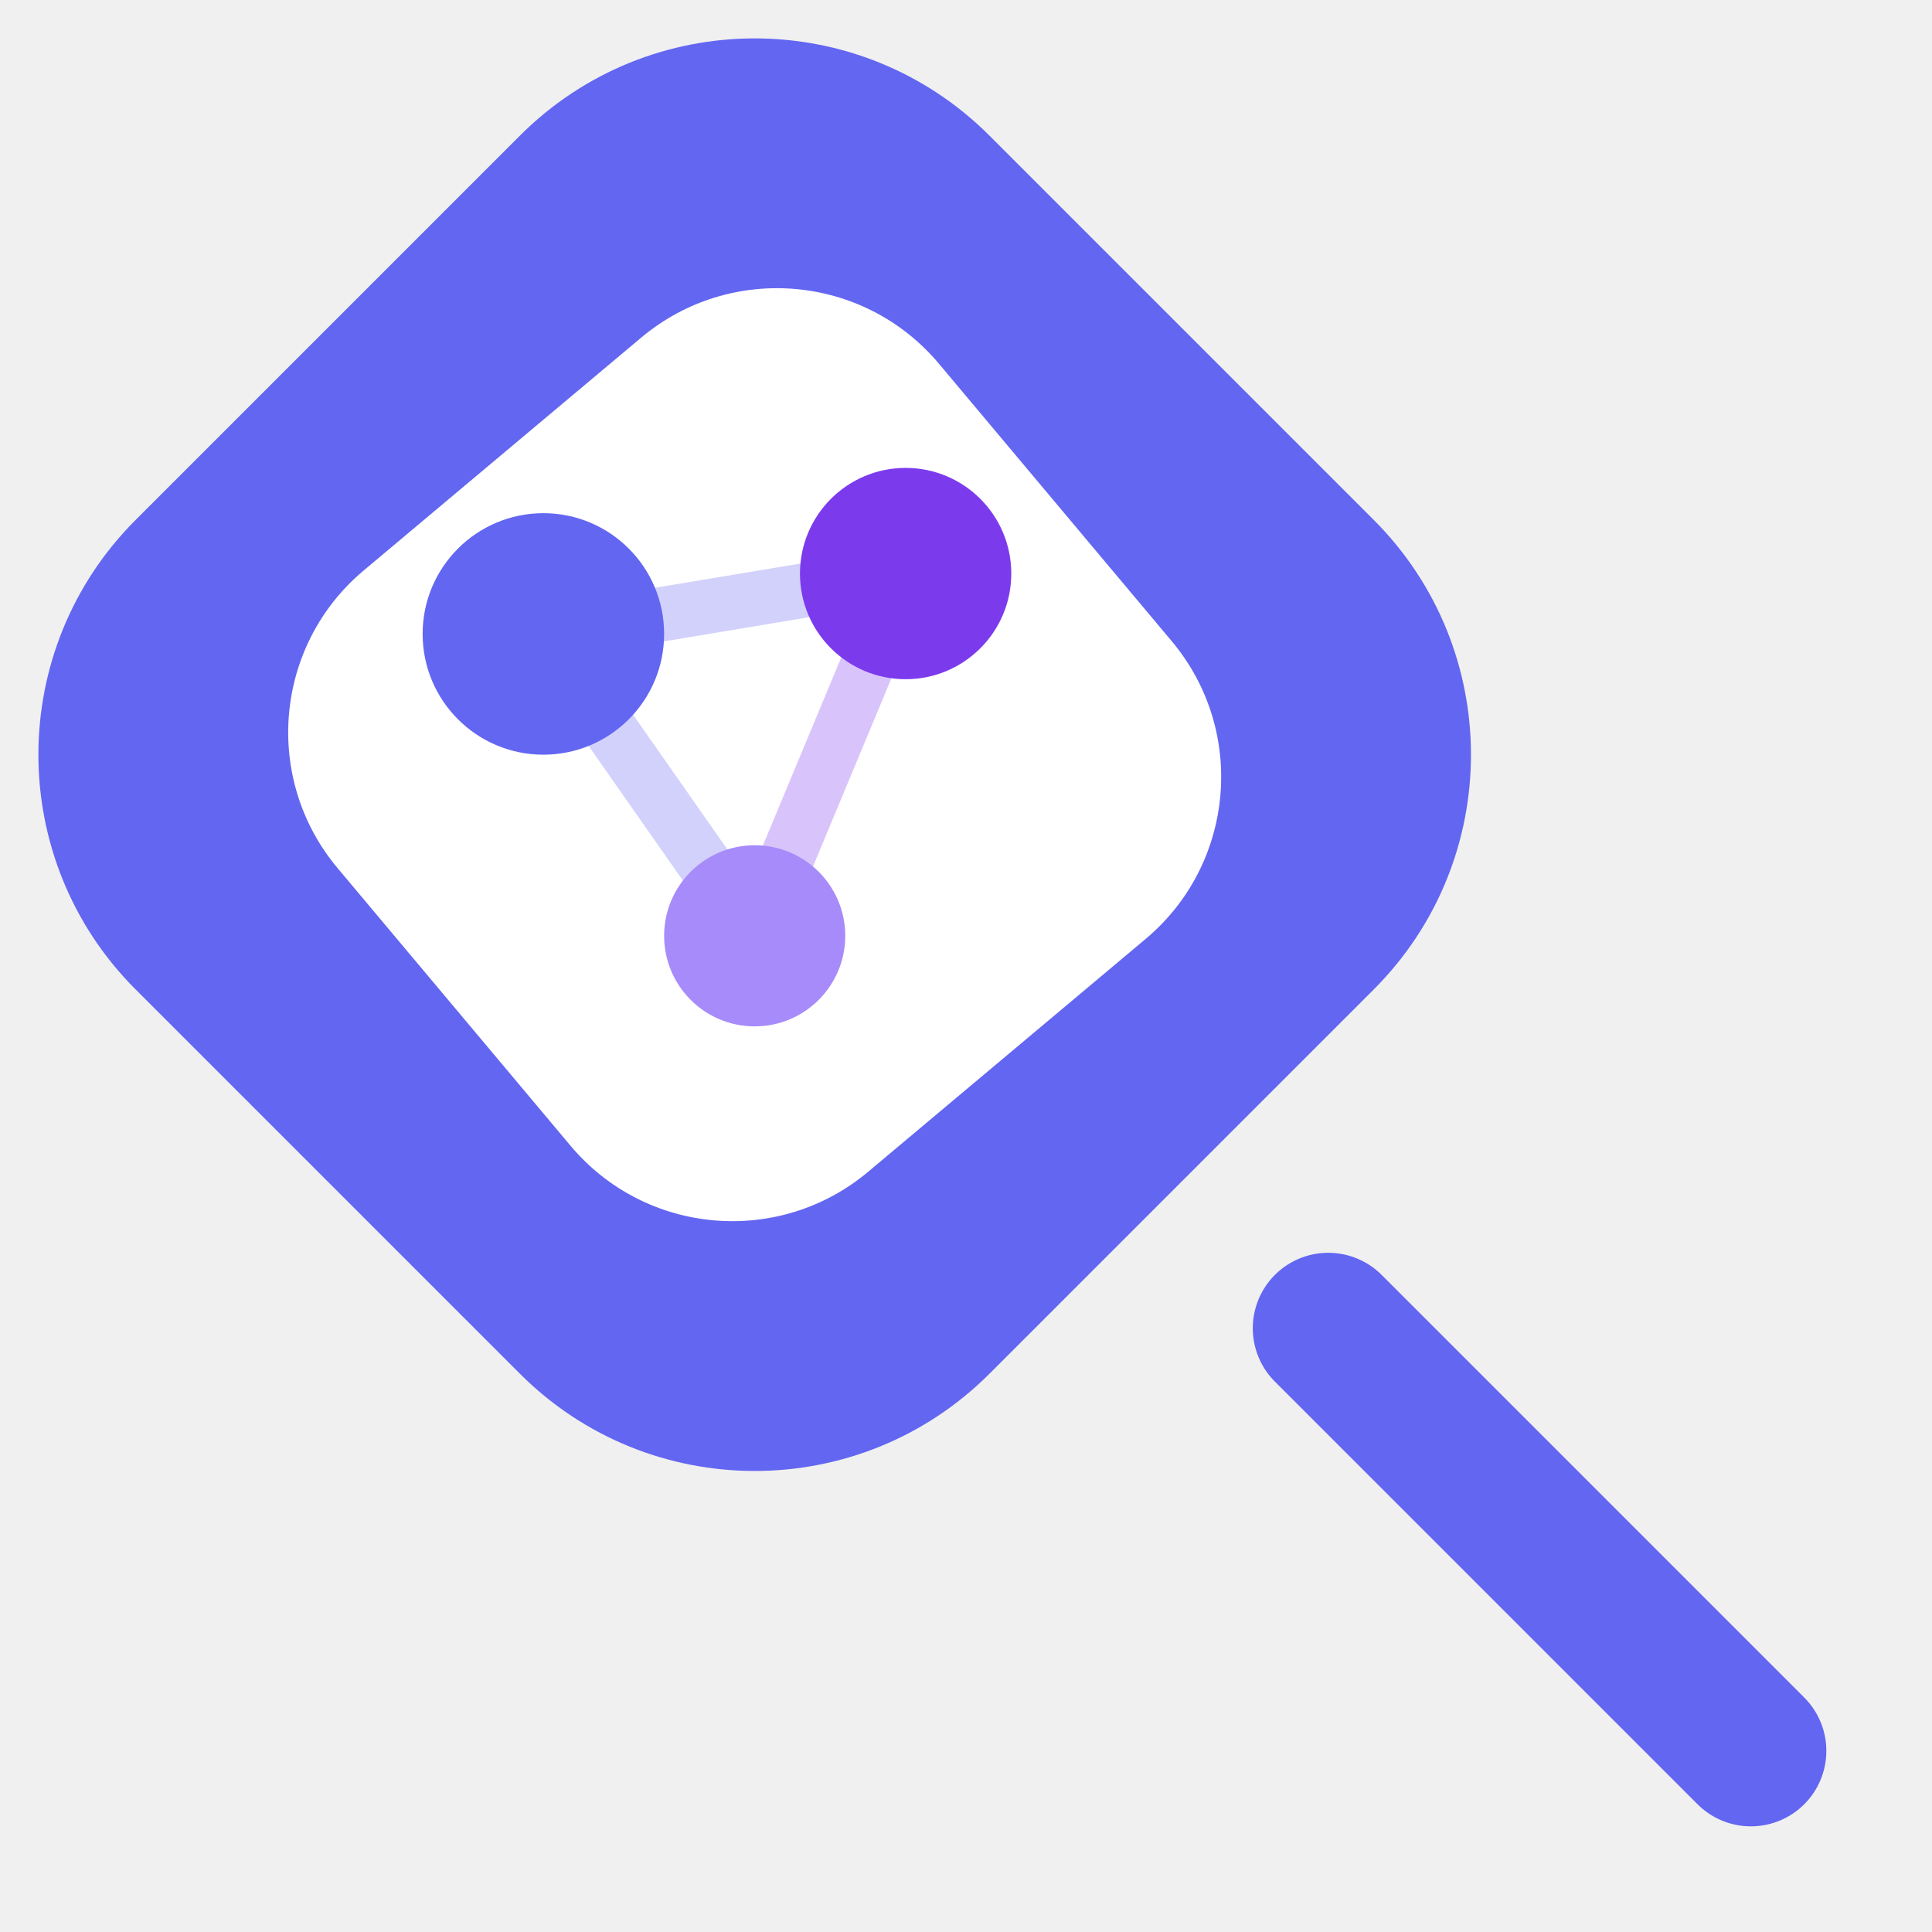
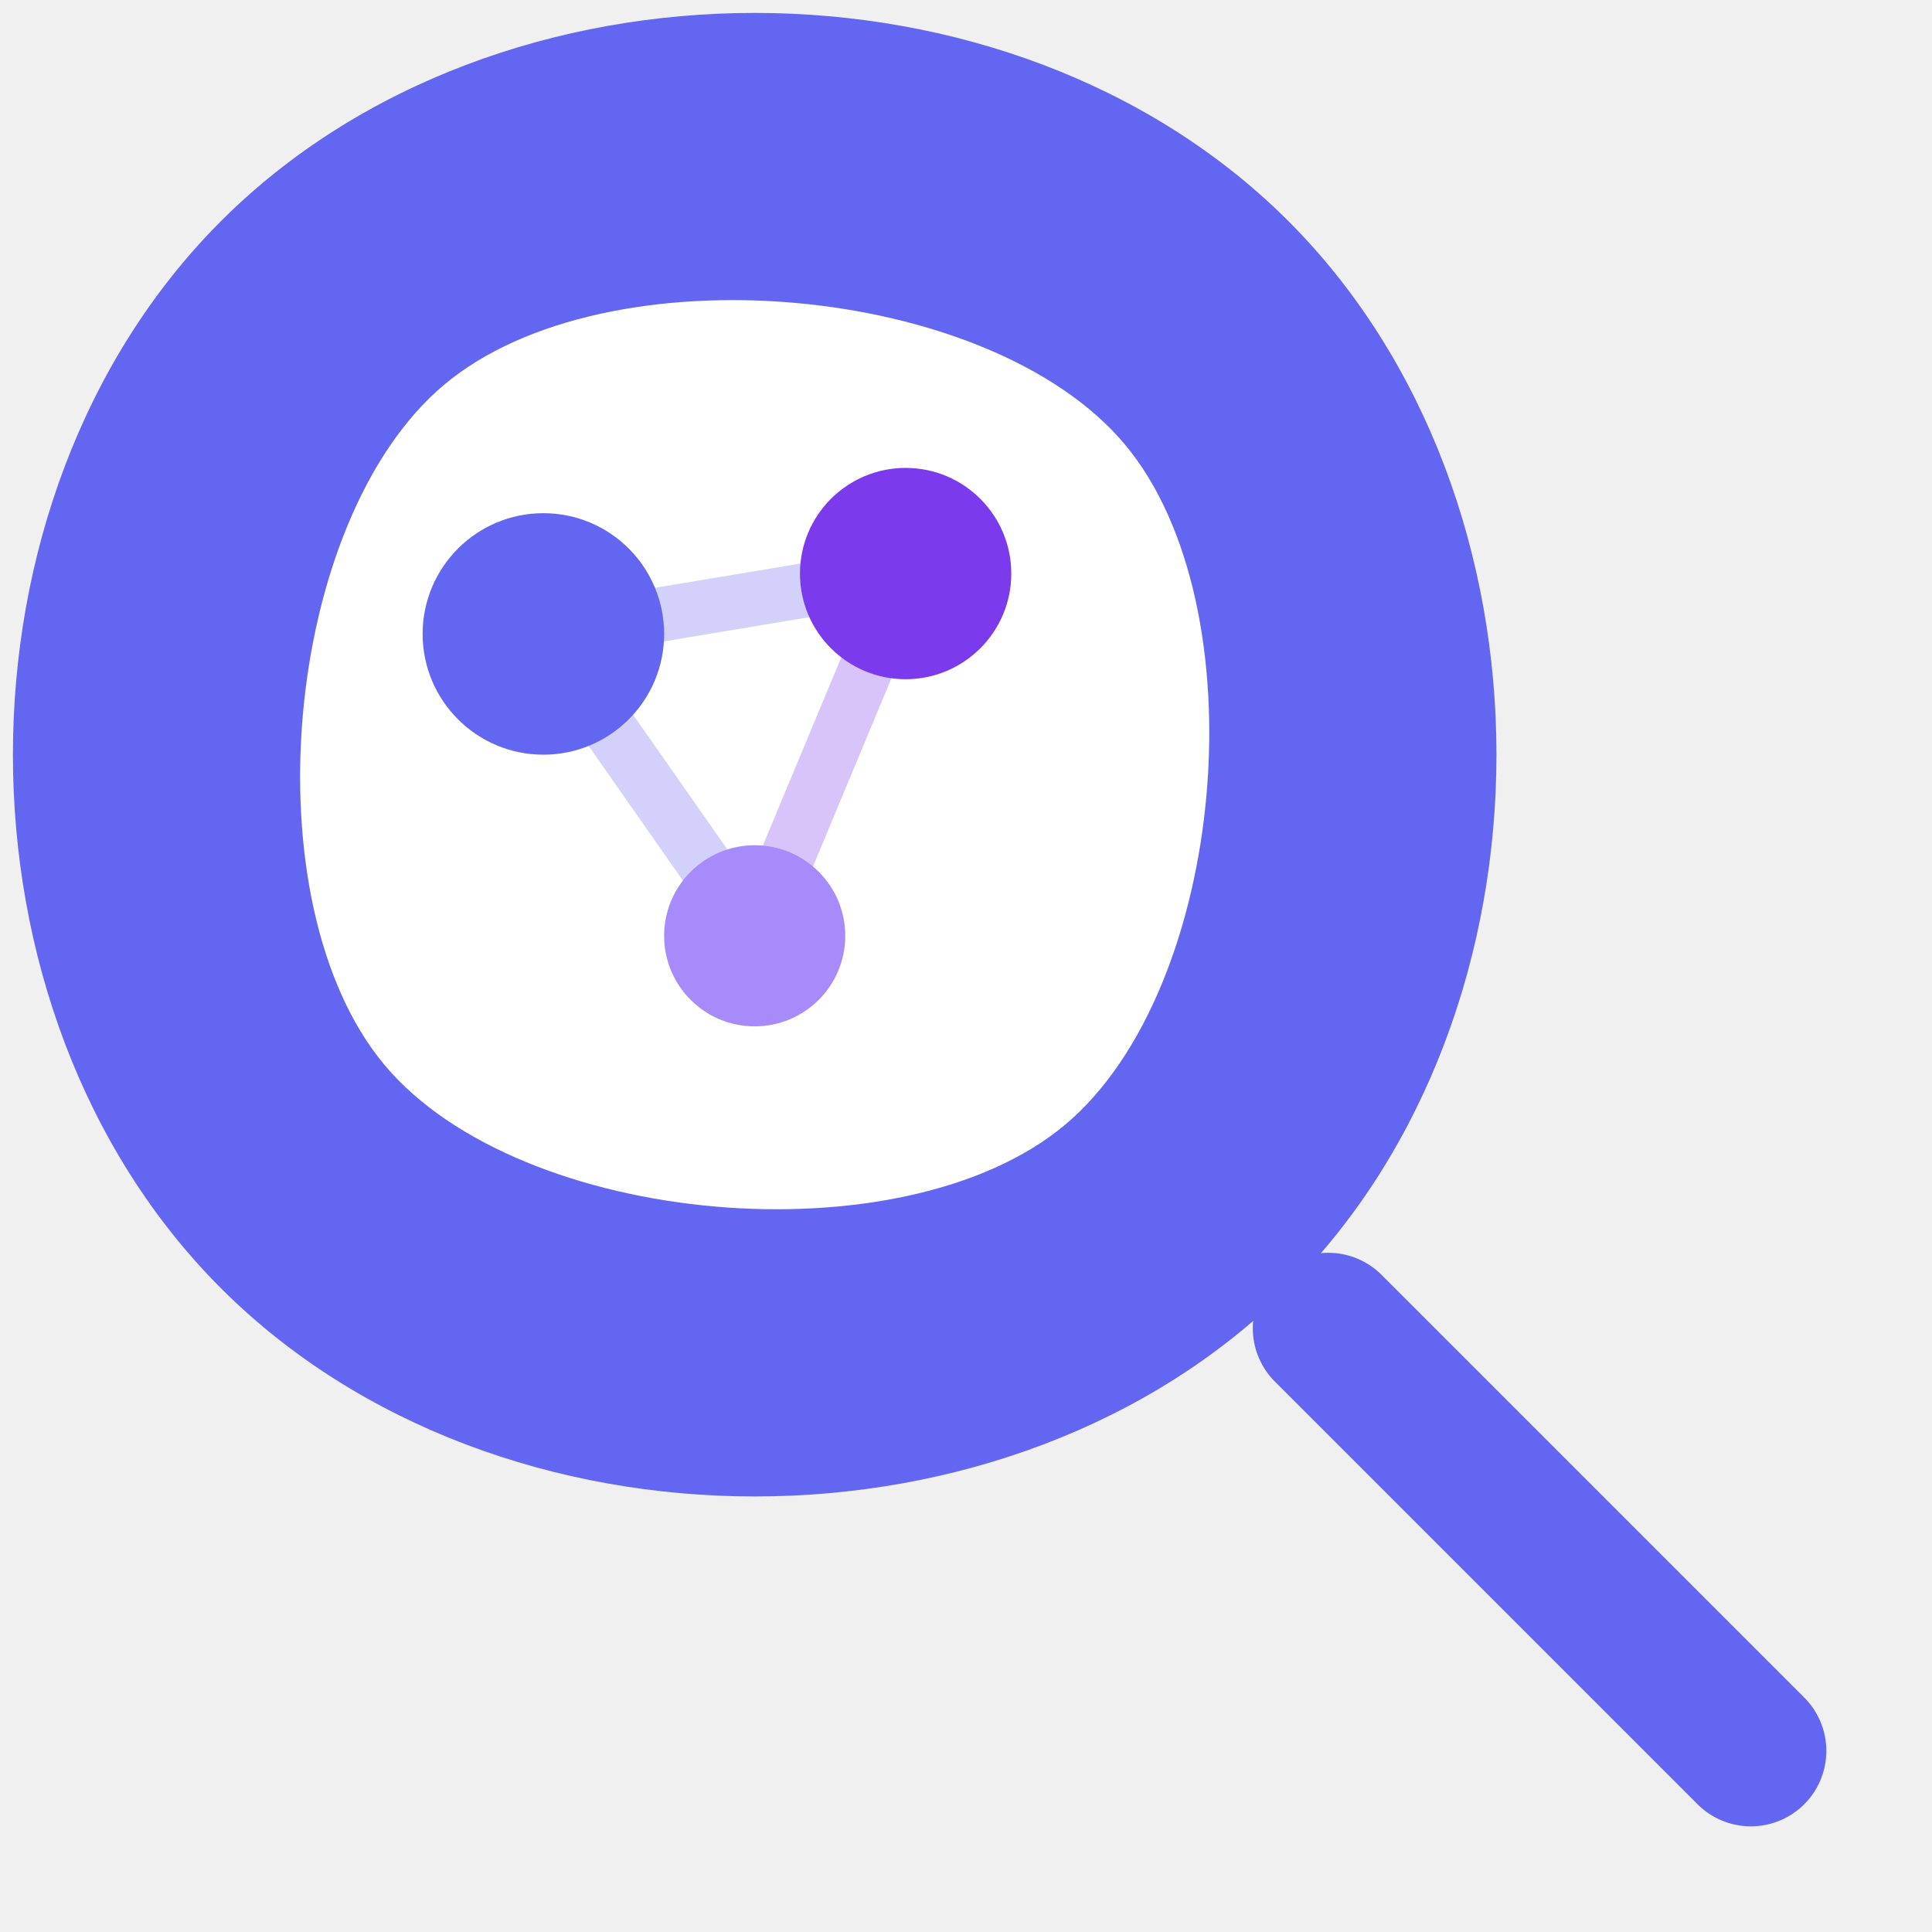
<svg xmlns="http://www.w3.org/2000/svg" viewBox="0 0 64 64" fill="none">
-   <rect x="5" y="5" width="40" height="40" rx="11" ry="11" fill="#6366f1" transform="rotate(45 25 25)" />
-   <rect x="12" y="12" width="26" height="26" rx="7" ry="7" fill="white" transform="rotate(50 25 25)" />
+   <path d="M25 0 C38 0, 50 12, 50 25 C50 38, 38 50, 25 50 C12 50, 0 38, 0 25 C0 12, 12 0, 25 0Z" fill="#6366f1" transform="rotate(45 25 25)" />
+   <path d="M25 9 C32 9, 41 18, 41 25 C41 32, 32 41, 25 41 C18 41, 9 32, 9 25 C9 18, 18 9, 25 9Z" fill="white" transform="rotate(50 25 25)" />
  <line x1="18" y1="21" x2="30" y2="19" stroke="#6366f1" stroke-width="1.8" opacity="0.3" />
  <line x1="18" y1="21" x2="25" y2="31" stroke="#6366f1" stroke-width="1.8" opacity="0.3" />
  <line x1="30" y1="19" x2="25" y2="31" stroke="#7c3aed" stroke-width="1.8" opacity="0.3" />
  <circle cx="18" cy="21" r="4" fill="#6366f1" />
  <circle cx="30" cy="19" r="3.5" fill="#7c3aed" />
  <circle cx="25" cy="31" r="3" fill="#a78bfa" />
  <line x1="44" y1="44" x2="58" y2="58" stroke="#6366f1" stroke-width="5" stroke-linecap="round" />
</svg>
